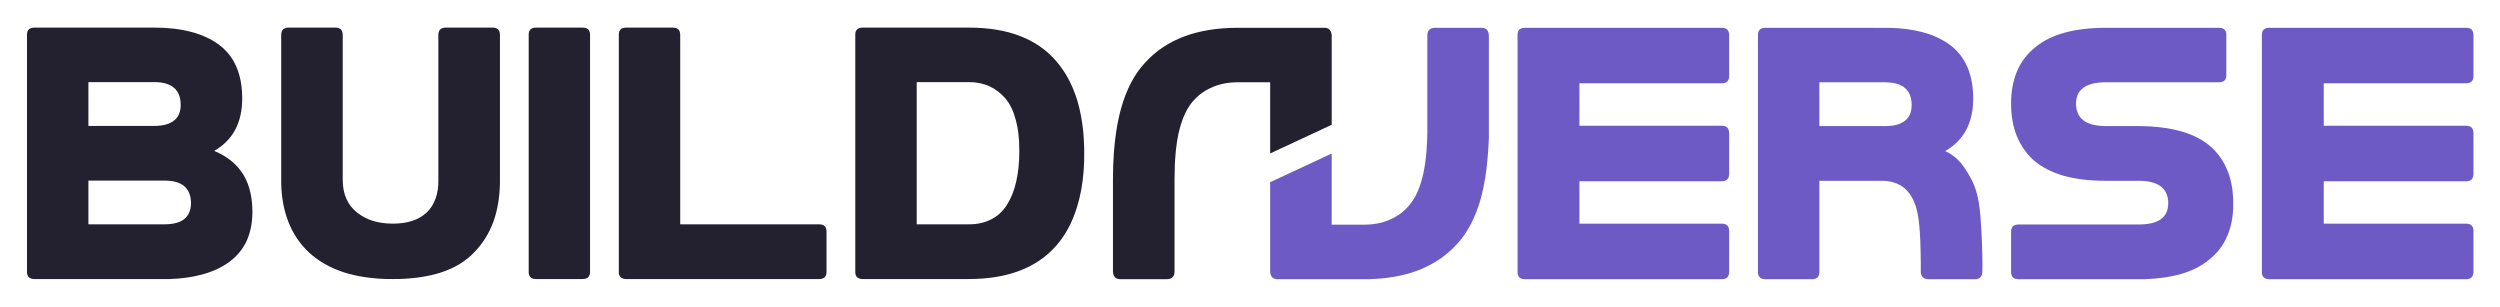
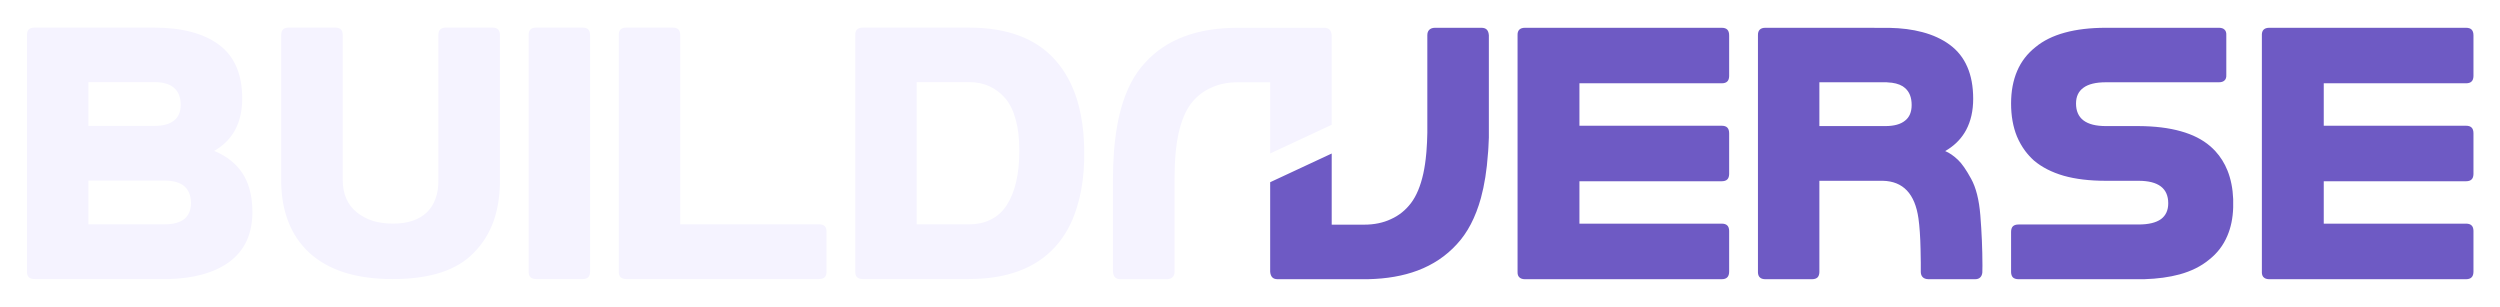
<svg xmlns="http://www.w3.org/2000/svg" xmlns:xlink="http://www.w3.org/1999/xlink" version="1.1" preserveAspectRatio="none" x="0px" y="0px" width="2200px" height="270px" viewBox="0 0 2200 270">
  <defs>
    <g id="Layer0_0_FILL">
-       <path fill="#23202F" stroke="none" d=" M 439.95 30.9 Q 439.95 27.5 438.3 25.9 436.85 24.4 433.8 24.3 L 391.95 24.3 Q 389.05 24.4 387.4 25.9 385.75 27.5 385.75 30.9 L 385.75 158.35 Q 385.95 167.6 383.25 174.8 380.8 181.85 375.65 186.85 365.2 196.8 345.85 196.8 336.15 196.8 328.05 194.35 320.15 191.8 314 186.85 307.8 181.85 304.75 174.8 301.6 167.6 301.6 158.35 L 301.6 30.9 Q 301.6 27.5 300 25.9 298.55 24.4 295.45 24.3 L 253.65 24.3 Q 250.6 24.4 249.1 25.9 247.45 27.5 247.45 30.9 L 247.45 161.2 Q 247.85 179.9 253.65 194.9 259.8 210.9 272.1 222.35 284.6 233.8 302.8 239.7 318.85 244.8 339.35 245.5 342.25 245.55 345.25 245.55 L 345.85 245.55 Q 348.9 245.55 351.9 245.5 372.6 244.8 388.3 239.7 406.15 233.8 417.3 222.05 428.65 210.45 434.35 194.65 439.6 179.75 439.95 161.15 L 439.95 30.9 M 192.6 39.3 Q 182.45 31.8 168.35 28.1 154.15 24.3 135.8 24.3 L 30.35 24.3 Q 27 24.3 25.35 25.9 23.65 27.5 23.75 30.9 L 23.75 238.95 Q 23.65 242.3 25.35 243.95 27 245.55 30.35 245.55 L 144.9 245.55 Q 147.15 245.55 149.4 245.55 164.9 245.05 177.35 241.7 191.55 237.95 201.7 230.55 211.85 223.05 217 212.1 221.8 201.6 222.1 188.15 L 222.1 186.35 Q 222.1 186.1 222.1 185.85 222 170.4 216.9 158.95 215.5 155.9 213.75 153.05 205.35 139.8 188.5 132.8 199.35 126.55 205.5 116.75 206.25 115.5 207 114.15 213.15 102.55 213.15 86.85 213.15 70.55 208 58.75 202.9 46.9 192.6 39.3 M 168.1 178.75 Q 167.95 187.95 162.25 192.7 156.35 197.4 144.9 197.4 L 77.8 197.4 77.8 158.95 146.35 158.95 Q 156.75 159.25 162.25 163.9 167.95 168.9 168.1 178.75 M 153.15 77.3 Q 159 82.3 159 92.25 159 101.55 153.15 106.05 147.35 110.8 135.8 110.8 L 77.8 110.8 77.8 72.25 135.8 72.25 Q 147.35 72.25 153.15 77.3 M 517.65 25.9 Q 516.05 24.3 512.65 24.3 L 471.4 24.3 Q 468.35 24.4 466.85 25.9 465.1 27.5 465.25 30.9 L 465.25 238.95 Q 465.25 239.5 465.25 240 465.4 242.55 466.85 243.95 468.35 245.45 471.4 245.55 L 513.1 245.55 Q 516.15 245.45 517.65 243.95 519.15 242.4 519.25 239.35 L 519.25 30.9 Q 519.25 27.5 517.65 25.9 M 721.15 245.55 Q 724.2 245.45 725.75 243.95 727.25 242.4 727.35 239.35 L 727.35 204 Q 727.35 200.6 725.75 199 724.1 197.4 720.75 197.4 L 598.6 197.4 598.6 30.9 Q 598.6 27.5 596.95 25.9 595.35 24.3 592 24.3 L 551.15 24.3 Q 547.8 24.3 546.15 25.9 544.4 27.5 544.55 30.9 L 544.55 238.95 Q 544.55 239.5 544.55 240 544.7 242.55 546.15 243.95 547.7 245.45 550.75 245.55 L 721.15 245.55 M 928.85 53.1 Q 916.2 38.7 897.15 31.5 878.2 24.3 852.65 24.3 L 759.25 24.3 Q 755.9 24.3 754.25 25.9 752.55 27.5 752.65 30.9 L 752.65 239.7 Q 752.75 242.5 754.25 243.95 755.8 245.45 758.85 245.55 L 852.65 245.55 Q 877.75 245.55 896.7 238.45 915.6 231.45 928.55 217.25 941.35 203.15 947.65 182.55 952.25 168.1 953.6 150.4 953.9 146.3 954.05 142.05 954.1 138.75 954.1 135.45 L 954.1 130.75 Q 954.05 129.3 954 127.9 953.8 122.15 953.35 116.75 951.85 101 947.85 87.85 941.45 67.3 928.85 53.1 M 870.85 76 Q 878.8 79.65 884.95 86.85 890.95 94.15 893.9 105.6 895.35 110.8 896.1 116.75 897 124.05 897 132.5 897 132.65 897 132.8 897 148.2 894.2 160.1 891.45 172 885.85 180.65 880.4 189.05 872 193.15 863.8 197.4 852.65 197.4 L 806.7 197.4 806.7 72.25 852.65 72.25 Q 862.75 72.25 870.85 76 M 1169.95 26.05 Q 1168.35 24.45 1165.3 24.45 L 1089.25 24.45 Q 1062.5 24.45 1042.2 32.05 1021.8 39.65 1007.75 55.1 993.5 70.25 986.45 95.8 983.75 105.65 982.1 116.9 981 124.6 980.3 132.95 980.25 133.9 980.2 134.9 979.4 145.55 979.4 157.3 L 979.4 239.1 Q 979.65 242.45 981.3 244.1 982.9 245.7 986 245.7 L 1027 245.7 Q 1030.35 245.6 1031.95 243.8 1033.6 242.15 1033.6 239.1 L 1033.6 157 Q 1033.6 145.05 1034.55 134.9 1034.6 133.9 1034.7 132.95 1035.55 124.55 1037.1 117.35 1037.2 117.1 1037.25 116.9 1040.9 100.8 1047.95 91.35 1055.15 81.95 1065.6 77.3 1075.85 72.4 1089.25 72.4 L 1117.75 72.4 1117.75 135.05 1171.9 109.8 1171.9 31.05 Q 1171.6 27.65 1169.95 26.05 Z" />
+       <path fill="#F5F3FF" stroke="none" d=" M 192.6 39.3 Q 182.45 31.8 168.35 28.1 154.15 24.3 135.8 24.3 L 30.35 24.3 Q 27 24.3 25.35 25.9 23.65 27.5 23.75 30.9 L 23.75 238.95 Q 23.65 242.3 25.35 243.95 27 245.55 30.35 245.55 L 144.9 245.55 Q 147.15 245.55 149.4 245.55 164.9 245.05 177.35 241.7 191.55 237.95 201.7 230.55 211.85 223.05 217 212.1 221.8 201.6 222.1 188.15 L 222.1 186.35 Q 222.1 186.1 222.1 185.85 222 170.4 216.9 158.95 215.5 155.9 213.75 153.05 205.35 139.8 188.5 132.8 199.35 126.55 205.5 116.75 206.25 115.5 207 114.15 213.15 102.55 213.15 86.85 213.15 70.55 208 58.75 202.9 46.9 192.6 39.3 M 168.1 178.75 Q 167.95 187.95 162.25 192.7 156.35 197.4 144.9 197.4 L 77.8 197.4 77.8 158.95 146.35 158.95 Q 156.75 159.25 162.25 163.9 167.95 168.9 168.1 178.75 M 153.15 77.3 Q 159 82.3 159 92.25 159 101.55 153.15 106.05 147.35 110.8 135.8 110.8 L 77.8 110.8 77.8 72.25 135.8 72.25 Q 147.35 72.25 153.15 77.3 M 438.3 25.9 Q 436.85 24.4 433.8 24.3 L 391.95 24.3 Q 389.05 24.4 387.4 25.9 385.75 27.5 385.75 30.9 L 385.75 158.35 Q 385.95 167.6 383.25 174.8 380.8 181.85 375.65 186.85 365.2 196.8 345.85 196.8 336.15 196.8 328.05 194.35 320.15 191.8 314 186.85 307.8 181.85 304.75 174.8 301.6 167.6 301.6 158.35 L 301.6 30.9 Q 301.6 27.5 300 25.9 298.55 24.4 295.45 24.3 L 253.65 24.3 Q 250.6 24.4 249.1 25.9 247.45 27.5 247.45 30.9 L 247.45 161.2 Q 247.85 179.9 253.65 194.9 259.8 210.9 272.1 222.35 284.6 233.8 302.8 239.7 318.85 244.8 339.35 245.5 342.25 245.55 345.25 245.55 L 345.85 245.55 Q 348.9 245.55 351.9 245.5 372.6 244.8 388.3 239.7 406.15 233.8 417.3 222.05 428.65 210.45 434.35 194.65 439.6 179.75 439.95 161.15 L 439.95 30.9 Q 439.95 27.5 438.3 25.9 M 519.25 30.9 Q 519.25 27.5 517.65 25.9 516.05 24.3 512.65 24.3 L 471.4 24.3 Q 468.35 24.4 466.85 25.9 465.1 27.5 465.25 30.9 L 465.25 238.95 Q 465.25 239.5 465.25 240 465.4 242.55 466.85 243.95 468.35 245.45 471.4 245.55 L 513.1 245.55 Q 516.15 245.45 517.65 243.95 519.15 242.4 519.25 239.35 L 519.25 30.9 M 725.75 243.95 Q 727.25 242.4 727.35 239.35 L 727.35 204 Q 727.35 200.6 725.75 199 724.1 197.4 720.75 197.4 L 598.6 197.4 598.6 30.9 Q 598.6 27.5 596.95 25.9 595.35 24.3 592 24.3 L 551.15 24.3 Q 547.8 24.3 546.15 25.9 544.4 27.5 544.55 30.9 L 544.55 238.95 Q 544.55 239.5 544.55 240 544.7 242.55 546.15 243.95 547.7 245.45 550.75 245.55 L 721.15 245.55 Q 724.2 245.45 725.75 243.95 M 947.85 87.85 Q 941.45 67.3 928.85 53.1 916.2 38.7 897.15 31.5 878.2 24.3 852.65 24.3 L 759.25 24.3 Q 755.9 24.3 754.25 25.9 752.55 27.5 752.65 30.9 L 752.65 239.7 Q 752.75 242.5 754.25 243.95 755.8 245.45 758.85 245.55 L 852.65 245.55 Q 877.75 245.55 896.7 238.45 915.6 231.45 928.55 217.25 941.35 203.15 947.65 182.55 952.25 168.1 953.6 150.4 953.9 146.3 954.05 142.05 954.1 138.75 954.1 135.45 L 954.1 130.75 Q 954.05 129.3 954 127.9 953.8 122.15 953.35 116.75 951.85 101 947.85 87.85 M 870.85 76 Q 878.8 79.65 884.95 86.85 890.95 94.15 893.9 105.6 895.35 110.8 896.1 116.75 897 124.05 897 132.5 897 132.65 897 132.8 897 148.2 894.2 160.1 891.45 172 885.85 180.65 880.4 189.05 872 193.15 863.8 197.4 852.65 197.4 L 806.7 197.4 806.7 72.25 852.65 72.25 Q 862.75 72.25 870.85 76 M 1171.9 31.05 Q 1171.6 27.65 1169.95 26.05 1168.35 24.45 1165.3 24.45 L 1089.25 24.45 Q 1062.5 24.45 1042.2 32.05 1021.8 39.65 1007.75 55.1 993.5 70.25 986.45 95.8 983.75 105.65 982.1 116.9 981 124.6 980.3 132.95 980.25 133.9 980.2 134.9 979.4 145.55 979.4 157.3 L 979.4 239.1 Q 979.65 242.45 981.3 244.1 982.9 245.7 986 245.7 L 1027 245.7 Q 1030.35 245.6 1031.95 243.8 1033.6 242.15 1033.6 239.1 L 1033.6 157 Q 1033.6 145.05 1034.55 134.9 1034.6 133.9 1034.7 132.95 1035.55 124.55 1037.1 117.35 1037.2 117.1 1037.25 116.9 1040.9 100.8 1047.95 91.35 1055.15 81.95 1065.6 77.3 1075.85 72.4 1089.25 72.4 L 1117.75 72.4 1117.75 135.05 1171.9 109.8 1171.9 31.05 Z" />
      <path fill="#6E5AC4" stroke="none" d=" M 1308.35 26.05 Q 1306.75 24.45 1303.6 24.45 L 1262.65 24.45 Q 1259.3 24.55 1257.65 26.35 1256.05 27.95 1256.05 31.05 L 1256.05 113.15 Q 1256.05 115.05 1256.05 116.9 1255.9 125.4 1255.3 132.95 1255.2 134.1 1255.1 135.2 1254.25 144.8 1252.5 152.8 1248.85 169.25 1241.65 178.75 1234.45 188.2 1224 192.85 1213.75 197.7 1200.4 197.7 L 1171.9 197.7 1171.9 135.1 1117.75 160.35 1117.75 239.1 Q 1117.85 240.7 1118.35 242 1118.8 243.25 1119.65 244.1 1121.2 245.65 1124.1 245.7 L 1203.75 245.7 Q 1228.4 245.2 1247.4 238.1 1267.8 230.45 1281.9 215.05 1296.1 199.9 1303.2 174.3 1307.9 157.05 1309.4 135.2 1309.5 134.1 1309.6 132.95 1309.7 131.3 1309.8 129.65 1310.05 125.4 1310.2 121.05 L 1310.2 116.9 Q 1310.2 114.9 1310.2 112.85 L 1310.2 31.05 Q 1309.95 27.65 1308.35 26.05 M 1515.05 24.45 Q 1514.85 24.45 1514.6 24.45 L 1342.5 24.45 Q 1342.25 24.45 1342.05 24.45 1338.7 24.45 1337.05 26.05 1335.3 27.7 1335.45 31.15 L 1335.45 239.1 Q 1335.4 239.9 1335.5 240.65 1335.75 242.85 1337.05 244.05 1338.6 245.6 1341.65 245.7 1342.25 245.7 1342.5 245.7 L 1514.6 245.7 Q 1514.85 245.7 1515.05 245.7 1518.4 245.7 1520 244.05 1521.65 242.4 1521.65 238.95 L 1521.65 203.05 Q 1521.55 199.9 1520 198.4 1518.4 196.8 1515.05 196.8 L 1389.9 196.8 1389.9 159.5 1515.05 159.5 Q 1518.4 159.5 1520 157.9 1521.55 156.4 1521.65 153.25 L 1521.65 117.35 Q 1521.65 113.9 1520 112.25 1518.4 110.65 1515.05 110.65 1514.85 110.65 1514.6 110.65 L 1389.9 110.65 1389.9 73.3 1515.05 73.3 Q 1518.4 73.3 1520 71.7 1521.55 70.2 1521.65 67.05 L 1521.65 31.15 Q 1521.65 27.7 1520 26.05 1518.4 24.45 1515.05 24.45 M 1736.4 87 Q 1736.4 70.7 1731.25 58.9 1726.15 47.05 1715.85 39.45 1705.7 31.95 1691.6 28.25 1678.7 24.8 1662.45 24.5 L 1553.6 24.45 Q 1550.25 24.45 1548.65 26.05 1546.9 27.65 1547 31.05 L 1547 239.1 Q 1547 239.45 1547 239.8 1547.1 242.65 1548.65 244.1 1550.15 245.6 1553.2 245.7 L 1594.85 245.7 Q 1597.9 245.6 1599.45 244.1 1600.95 242.55 1601.05 239.5 L 1601.05 159.1 1656.95 159.1 Q 1683.65 159.7 1688.25 192.25 1689.75 202.95 1690.1 219.55 1690.3 225.15 1690.3 231.3 1690.3 231.6 1690.3 231.9 L 1690.3 239.4 Q 1690.4 242.25 1691.9 243.8 1693.55 245.6 1696.95 245.7 L 1738.3 245.7 Q 1741.1 245.65 1742.6 244.1 1744.15 242.65 1744.45 239.8 L 1744.55 233.7 Q 1744.5 211.8 1742.7 189.5 1741.05 168.95 1734.55 157.25 1728.1 145.45 1723.05 140.7 1717.25 135.2 1711.75 132.95 1722.65 126.7 1728.75 116.9 1729.5 115.65 1730.25 114.3 1736.4 102.7 1736.4 87 M 1674.7 76.15 Q 1675.6 76.75 1676.4 77.45 1682.25 82.45 1682.25 92.4 1682.25 101.7 1676.4 106.2 1670.6 110.95 1659.05 110.95 L 1601.05 110.95 1601.05 72.4 1660.2 72.4 Q 1660.6 72.4 1661.05 72.5 1669.25 72.8 1674.35 75.9 1674.45 76 1674.7 76.15 M 1957.55 26.05 Q 1956.05 24.55 1953 24.45 L 1853.2 24.45 Q 1832.6 24.45 1817.1 28.7 1801.5 32.95 1791.25 41.45 1780.35 50.1 1775.1 62.45 1769.75 74.95 1769.75 91.05 1769.75 107.4 1774.9 120.05 1777.85 127.05 1782.25 132.95 1785.65 137.45 1789.9 141.3 1800.35 150.1 1816 154.65 1831.7 159.1 1853.2 159.1 L 1881.95 159.1 Q 1908.05 159.1 1908.05 178.9 1908.05 188.1 1901.65 192.85 1895.05 197.55 1881.95 197.55 L 1776.4 197.55 Q 1773 197.55 1771.35 199.15 1769.75 200.75 1769.75 204.15 L 1769.75 239.5 Q 1769.85 242.55 1771.35 244.1 1772.9 245.6 1776 245.7 L 1887 245.7 Q 1904.45 245.15 1918.1 241.45 1933.5 237.2 1943.95 228.55 1954.8 220.05 1960.05 207.55 1964.75 196.65 1965.2 182.65 L 1965.2 175.75 Q 1965.2 175.45 1965.2 175.15 1964.65 161.25 1960.2 150.1 1956.3 140.4 1949.45 132.95 1947.35 130.7 1945.05 128.7 1934.8 119.85 1919.1 115.5 1903.4 111.05 1881.95 110.95 L 1853.2 110.95 Q 1826.9 110.95 1826.9 91.05 1826.9 81.85 1833.5 77.15 1840 72.4 1853.2 72.4 L 1952.55 72.4 Q 1955.95 72.4 1957.55 70.8 1959.35 69.25 1959.15 65.8 L 1959.15 31.05 Q 1959.35 27.65 1957.55 26.05 M 2176.65 31.15 Q 2176.65 27.7 2175 26.05 2173.4 24.45 2170.05 24.45 2169.85 24.45 2169.6 24.45 L 1996.65 24.45 Q 1993.6 24.55 1992.05 26.05 1990.6 27.45 1990.45 30.1 L 1990.45 240.25 Q 1990.45 240.45 1990.5 240.65 1990.75 242.85 1992.05 244.05 1993.6 245.6 1996.65 245.7 1997.25 245.7 1997.5 245.7 L 2170.45 245.7 Q 2173.5 245.6 2175 244.05 2176.65 242.4 2176.65 238.95 L 2176.65 203.05 Q 2176.55 199.9 2175 198.4 2173.4 196.8 2170.05 196.8 L 2044.9 196.8 2044.9 159.5 2170.05 159.5 Q 2173.4 159.5 2175 157.9 2176.55 156.4 2176.65 153.25 L 2176.65 117.35 Q 2176.65 113.9 2175 112.25 2173.4 110.65 2170.05 110.65 2169.85 110.65 2169.6 110.65 L 2044.9 110.65 2044.9 73.3 2170.05 73.3 Q 2173.4 73.3 2175 71.7 2176.55 70.2 2176.65 67.05 L 2176.65 31.15 Z" />
    </g>
  </defs>
  <g transform="matrix( 1, 0, 0, 1, 0,0) ">
    <use xlink:href="#Layer0_0_FILL" />
  </g>
</svg>
